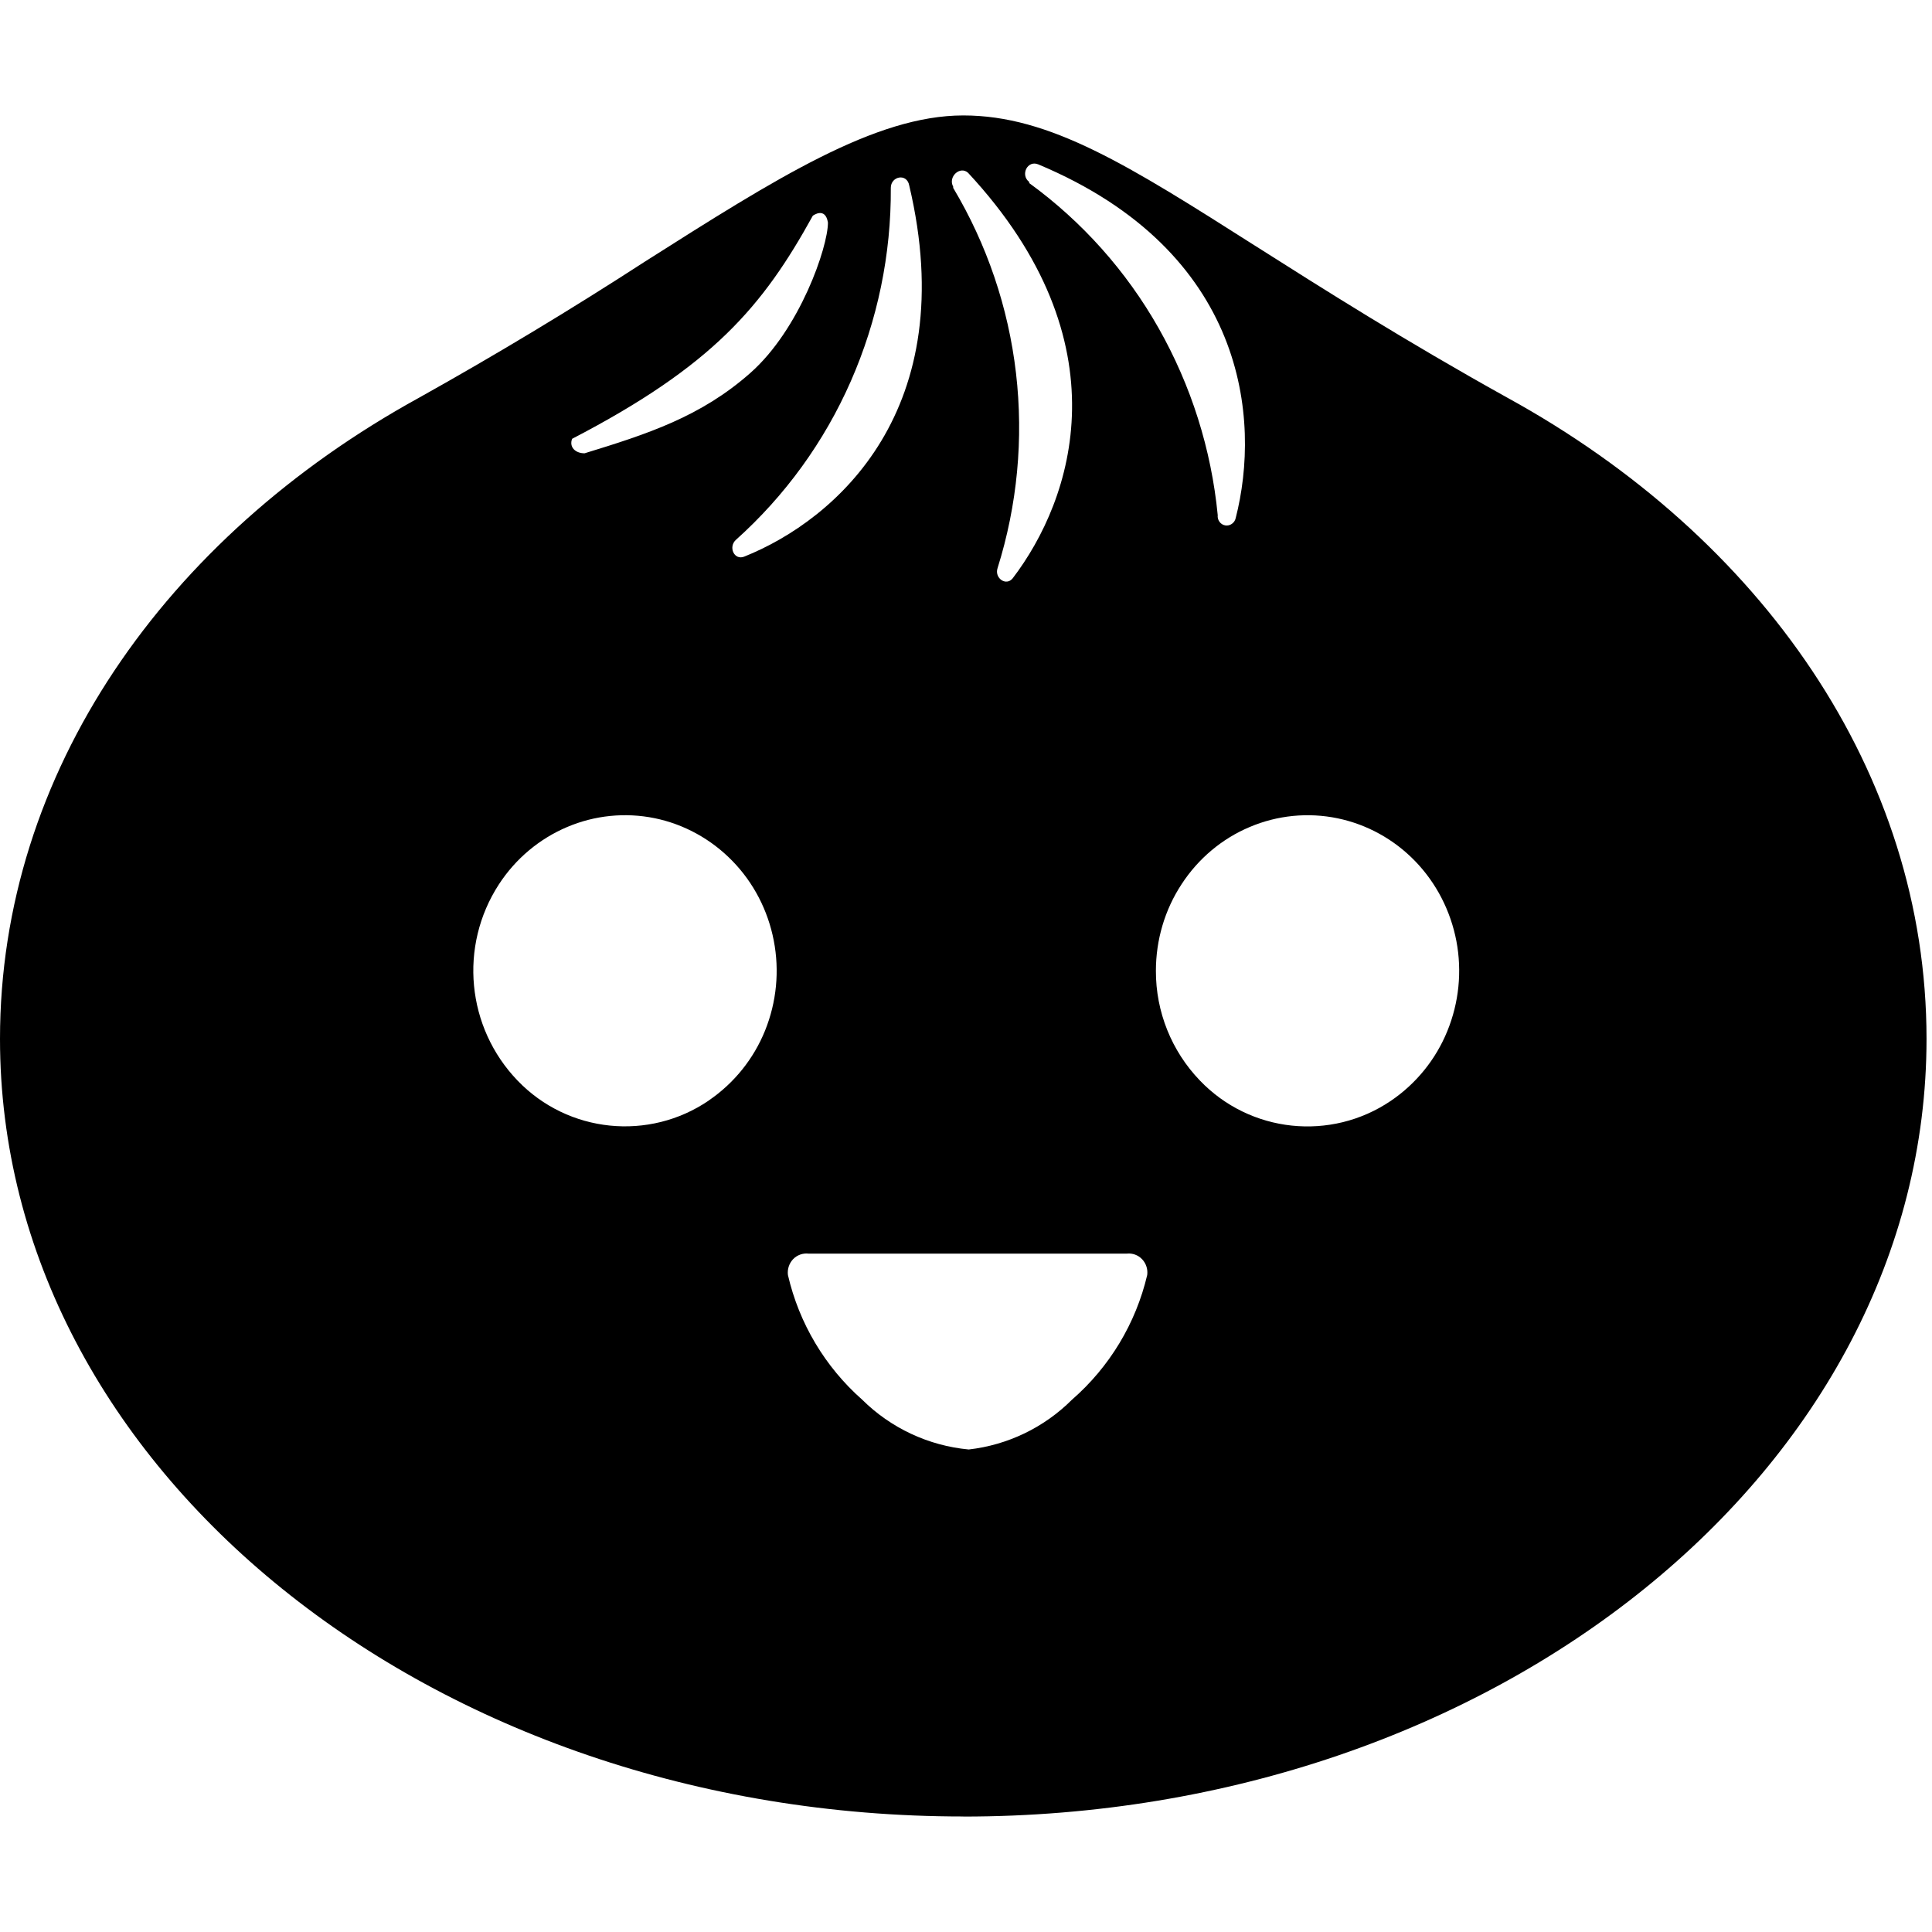
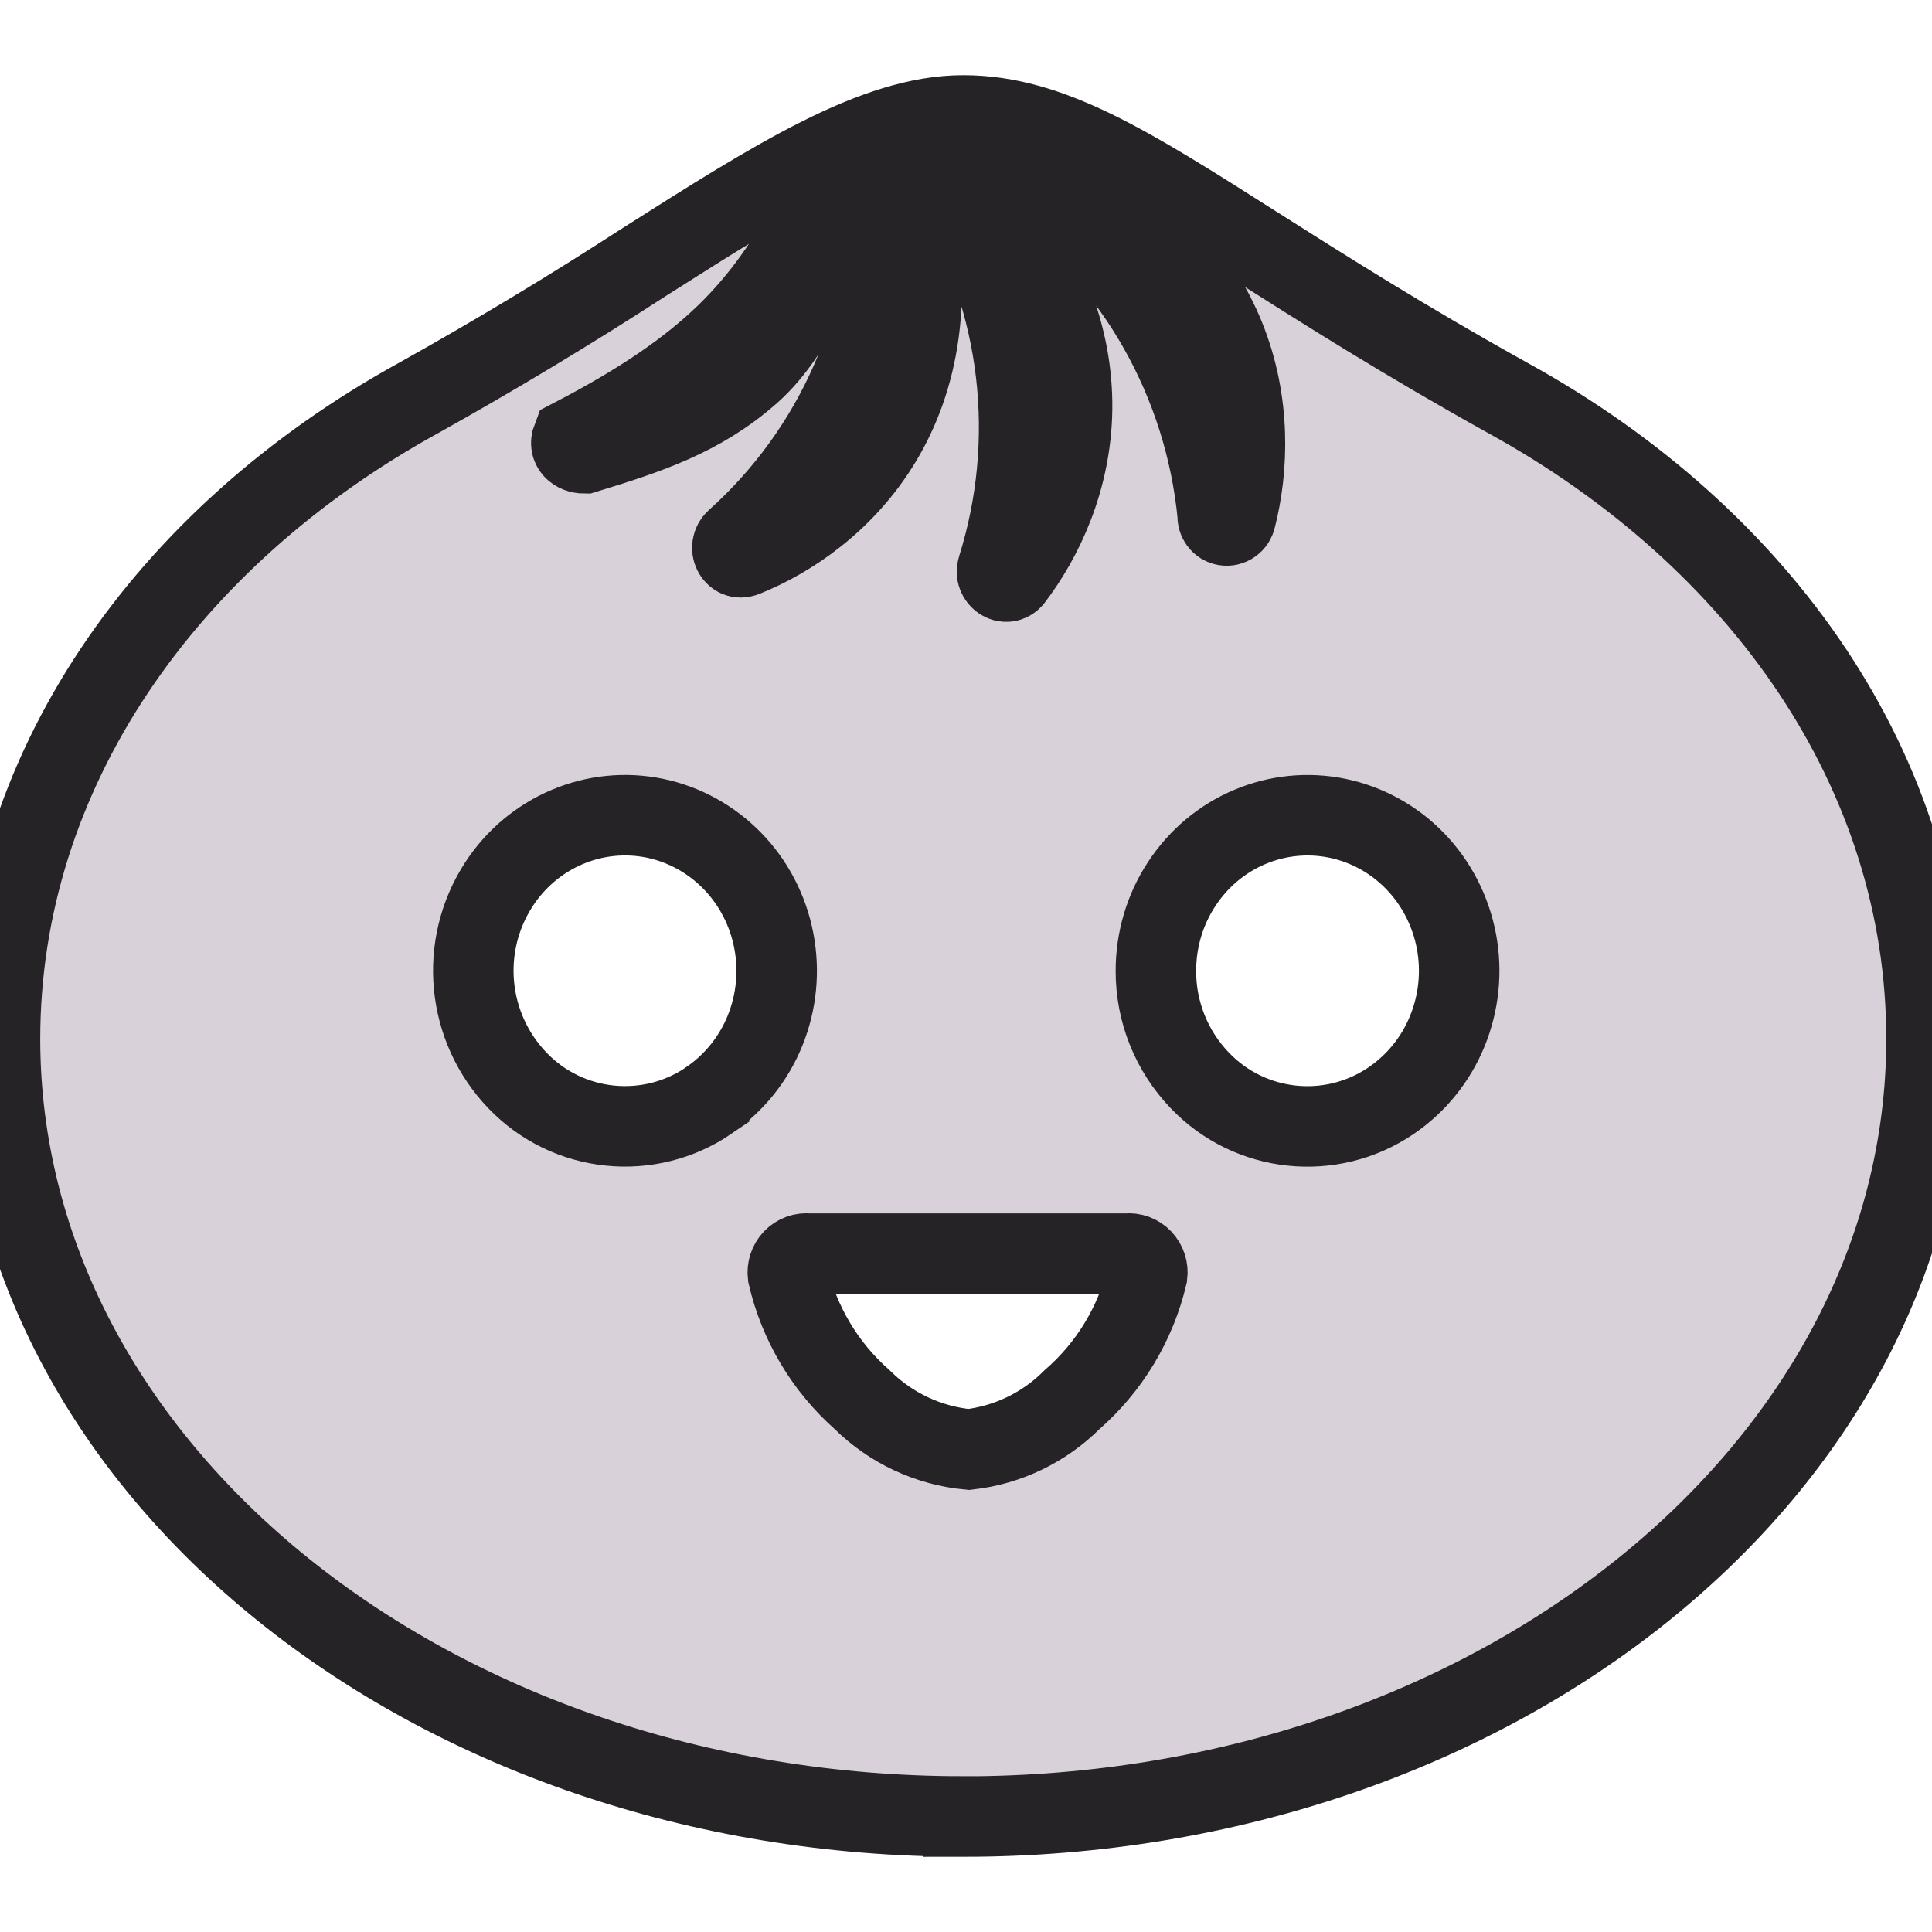
- <svg xmlns="http://www.w3.org/2000/svg" role="img" viewBox="0 0 24 24">
+ <svg xmlns="http://www.w3.org/2000/svg" role="img" viewBox="0 0 24 24" width="50px" height="50px" fill="#D9D1DA" stroke="#252325">
  <path d="M11.966 22.566c6.609 0 11.966-4.326 11.966-9.661 0-3.308-2.051-6.23-5.204-7.963-1.283-.713-2.291-1.353-3.13-1.885-1.58-1.004-2.555-1.623-3.632-1.623-1.094 0-2.327.783-3.955 1.816a49.78 49.78 0 0 1-2.808 1.692C2.051 6.675 0 9.597 0 12.905c0 5.335 5.357 9.66 11.966 9.66Zm-1.397-17.83a5.885 5.885 0 0 0 .497-2.403c0-.144.201-.186.229-.028.656 2.775-.9 4.15-2.051 4.61-.124.048-.199-.12-.103-.208a5.748 5.748 0 0 0 1.428-1.971Zm2.052-.102a5.795 5.795 0 0 0-.78-2.3v-.015c-.068-.123.086-.263.185-.172 1.956 2.105 1.303 4.055.554 5.037-.082.102-.229-.003-.188-.126a5.837 5.837 0 0 0 .229-2.424Zm1.771-.559a5.708 5.708 0 0 0-1.607-1.801V2.26c-.112-.085-.024-.274.113-.218 2.588 1.084 2.766 3.171 2.452 4.395a.116.116 0 0 1-.048.071.11.11 0 0 1-.153-.026.118.118 0 0 1-.022-.083 5.864 5.864 0 0 0-.735-2.324Zm-5.072.559c-.616.544-1.279.758-2.058.997-.116 0-.194-.078-.155-.18 1.747-.907 2.369-1.645 2.99-2.771 0 0 .155-.117.188.085 0 .303-.348 1.325-.965 1.869Zm4.931 11.205a2.949 2.949 0 0 1-.935 1.549 2.16 2.16 0 0 1-1.282.618 2.167 2.167 0 0 1-1.323-.618 2.95 2.95 0 0 1-.923-1.549.243.243 0 0 1 .064-.197.23.23 0 0 1 .192-.069h3.954a.226.226 0 0 1 .19.07.239.239 0 0 1 .063.196Zm-5.443-2.17a1.85 1.85 0 0 1-2.377-.244 1.969 1.969 0 0 1-.233-2.44c.207-.318.502-.565.846-.711a1.84 1.84 0 0 1 1.089-.11c.365.075.701.26.964.53.264.27.443.616.515.99a1.98 1.98 0 0 1-.108 1.118 1.923 1.923 0 0 1-.696.866Zm8.471.005a1.849 1.849 0 0 1-2.374-.252 1.956 1.956 0 0 1-.546-1.362c0-.383.11-.758.319-1.076.207-.318.502-.566.847-.711a1.84 1.84 0 0 1 1.09-.108c.366.076.702.261.965.533s.44.617.512.993a1.98 1.98 0 0 1-.113 1.118 1.922 1.922 0 0 1-.7.865Z" />
</svg>
